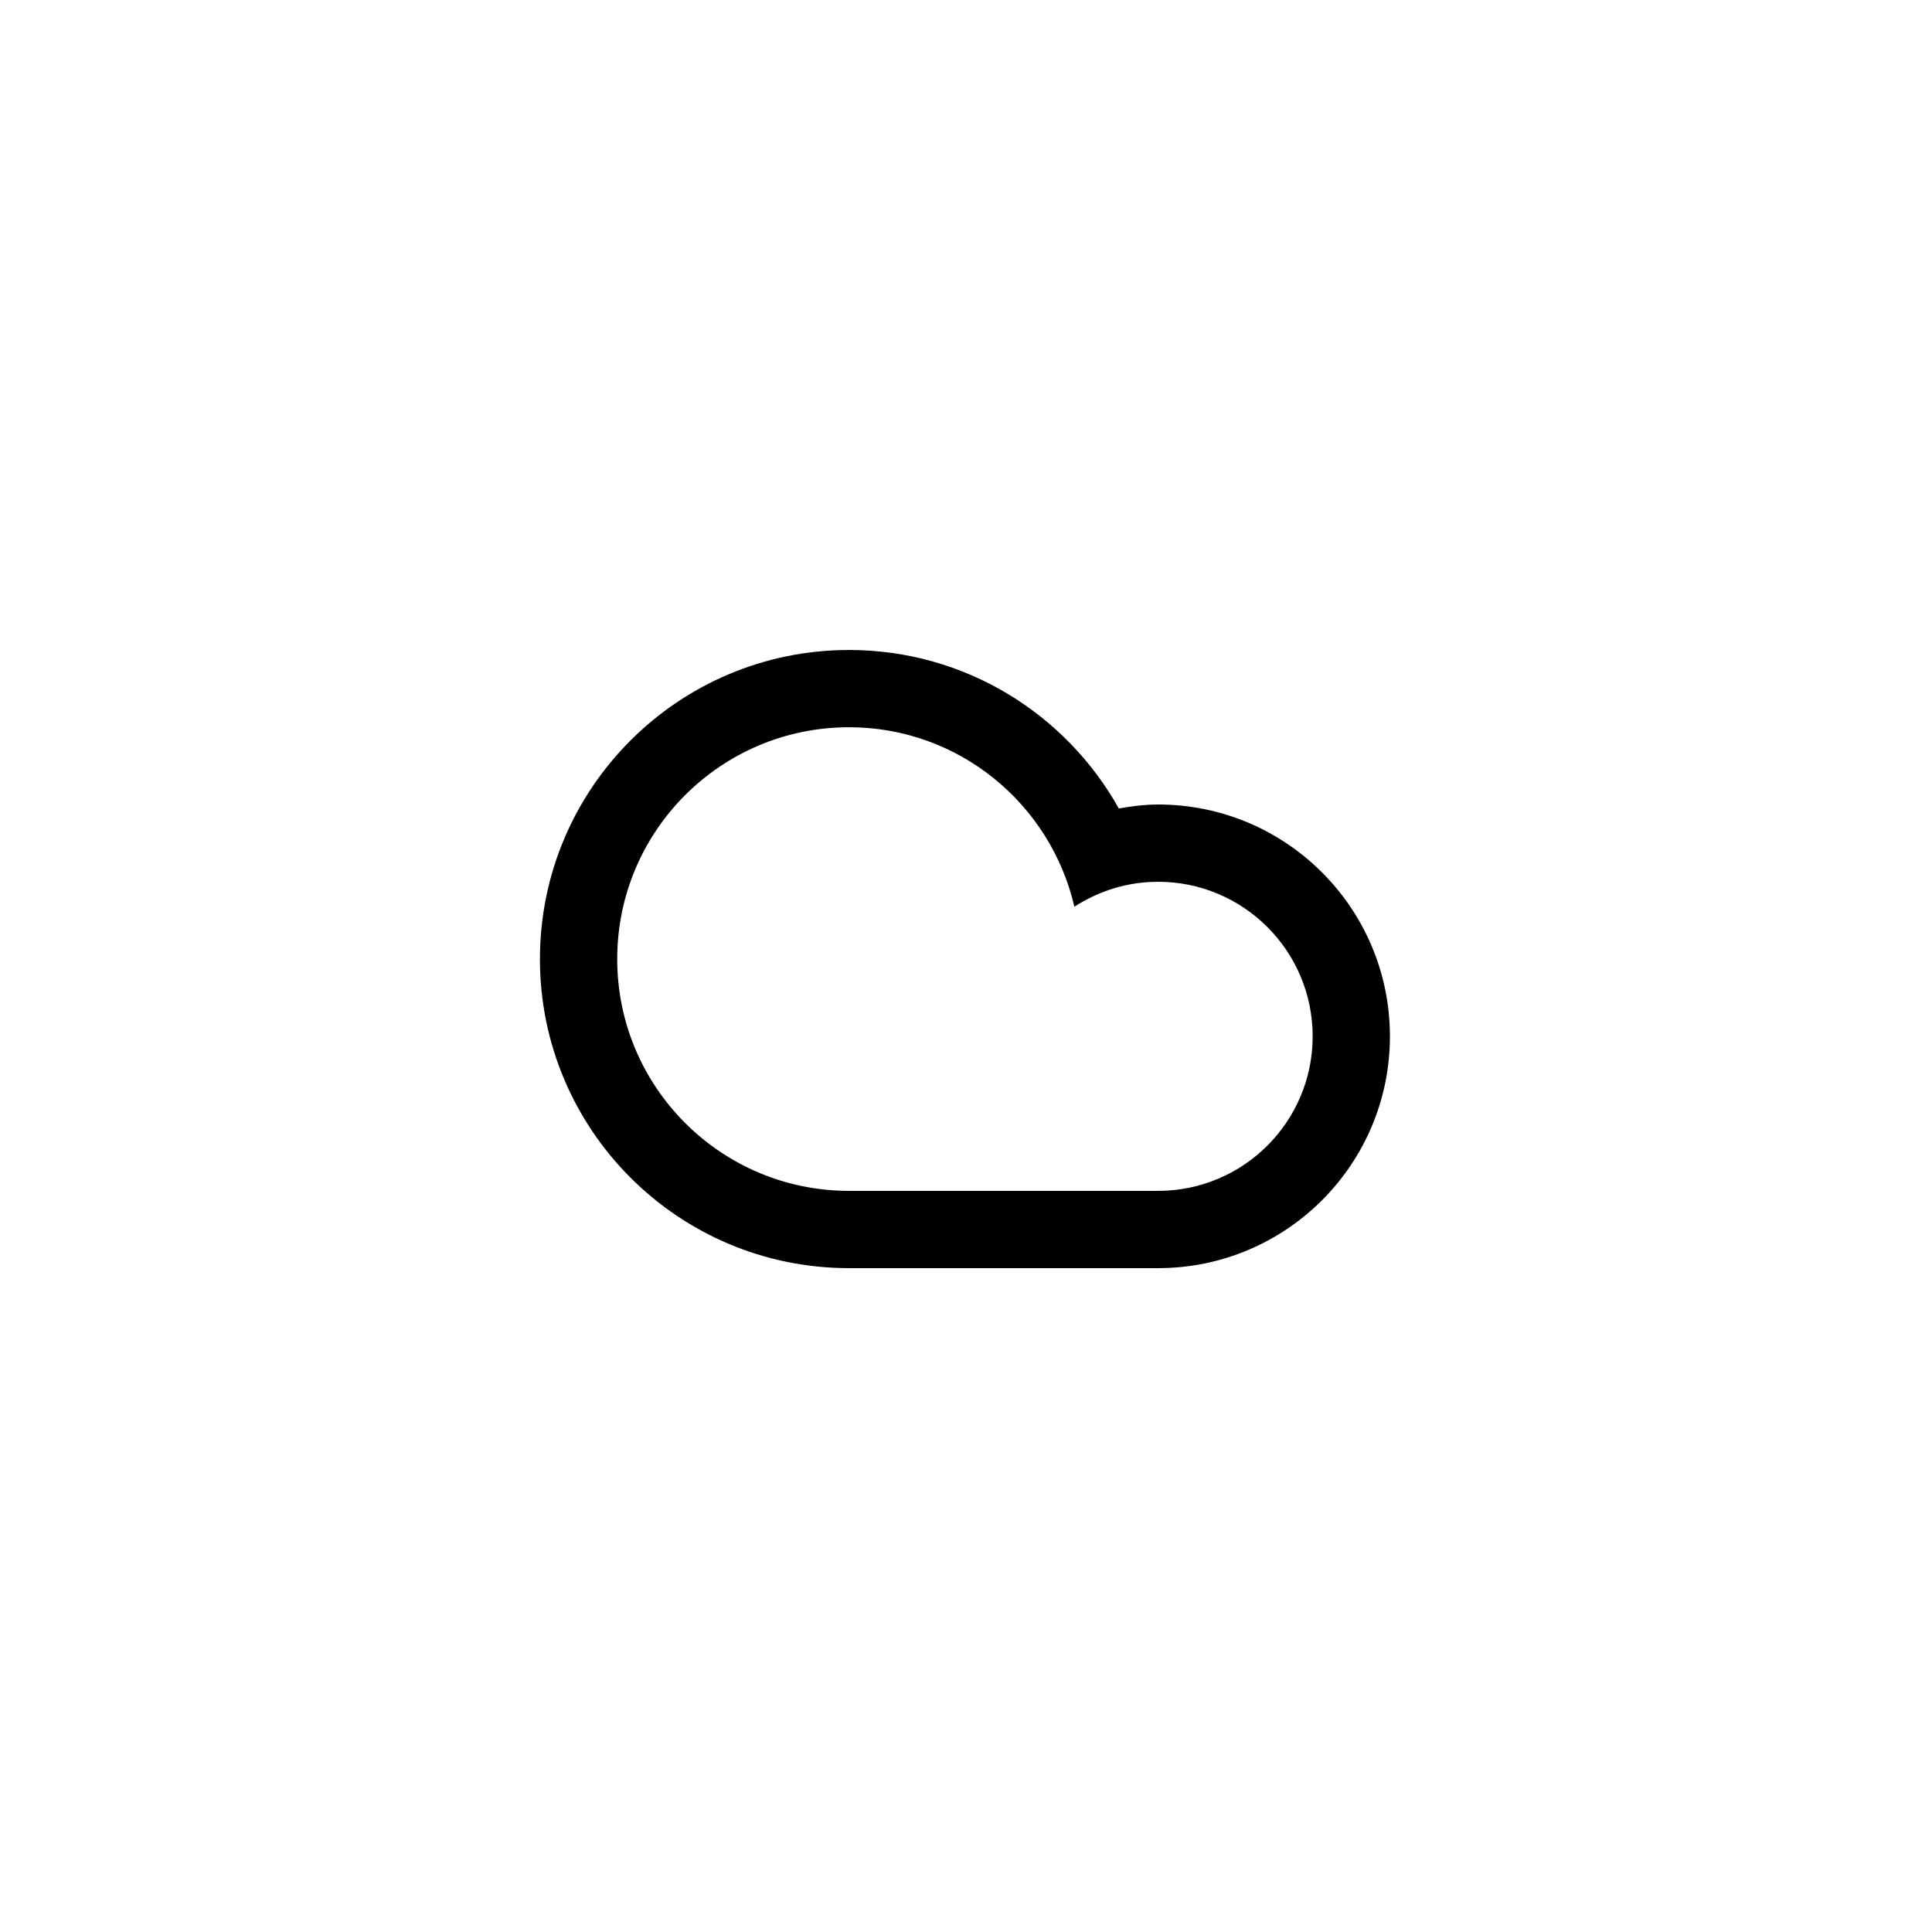
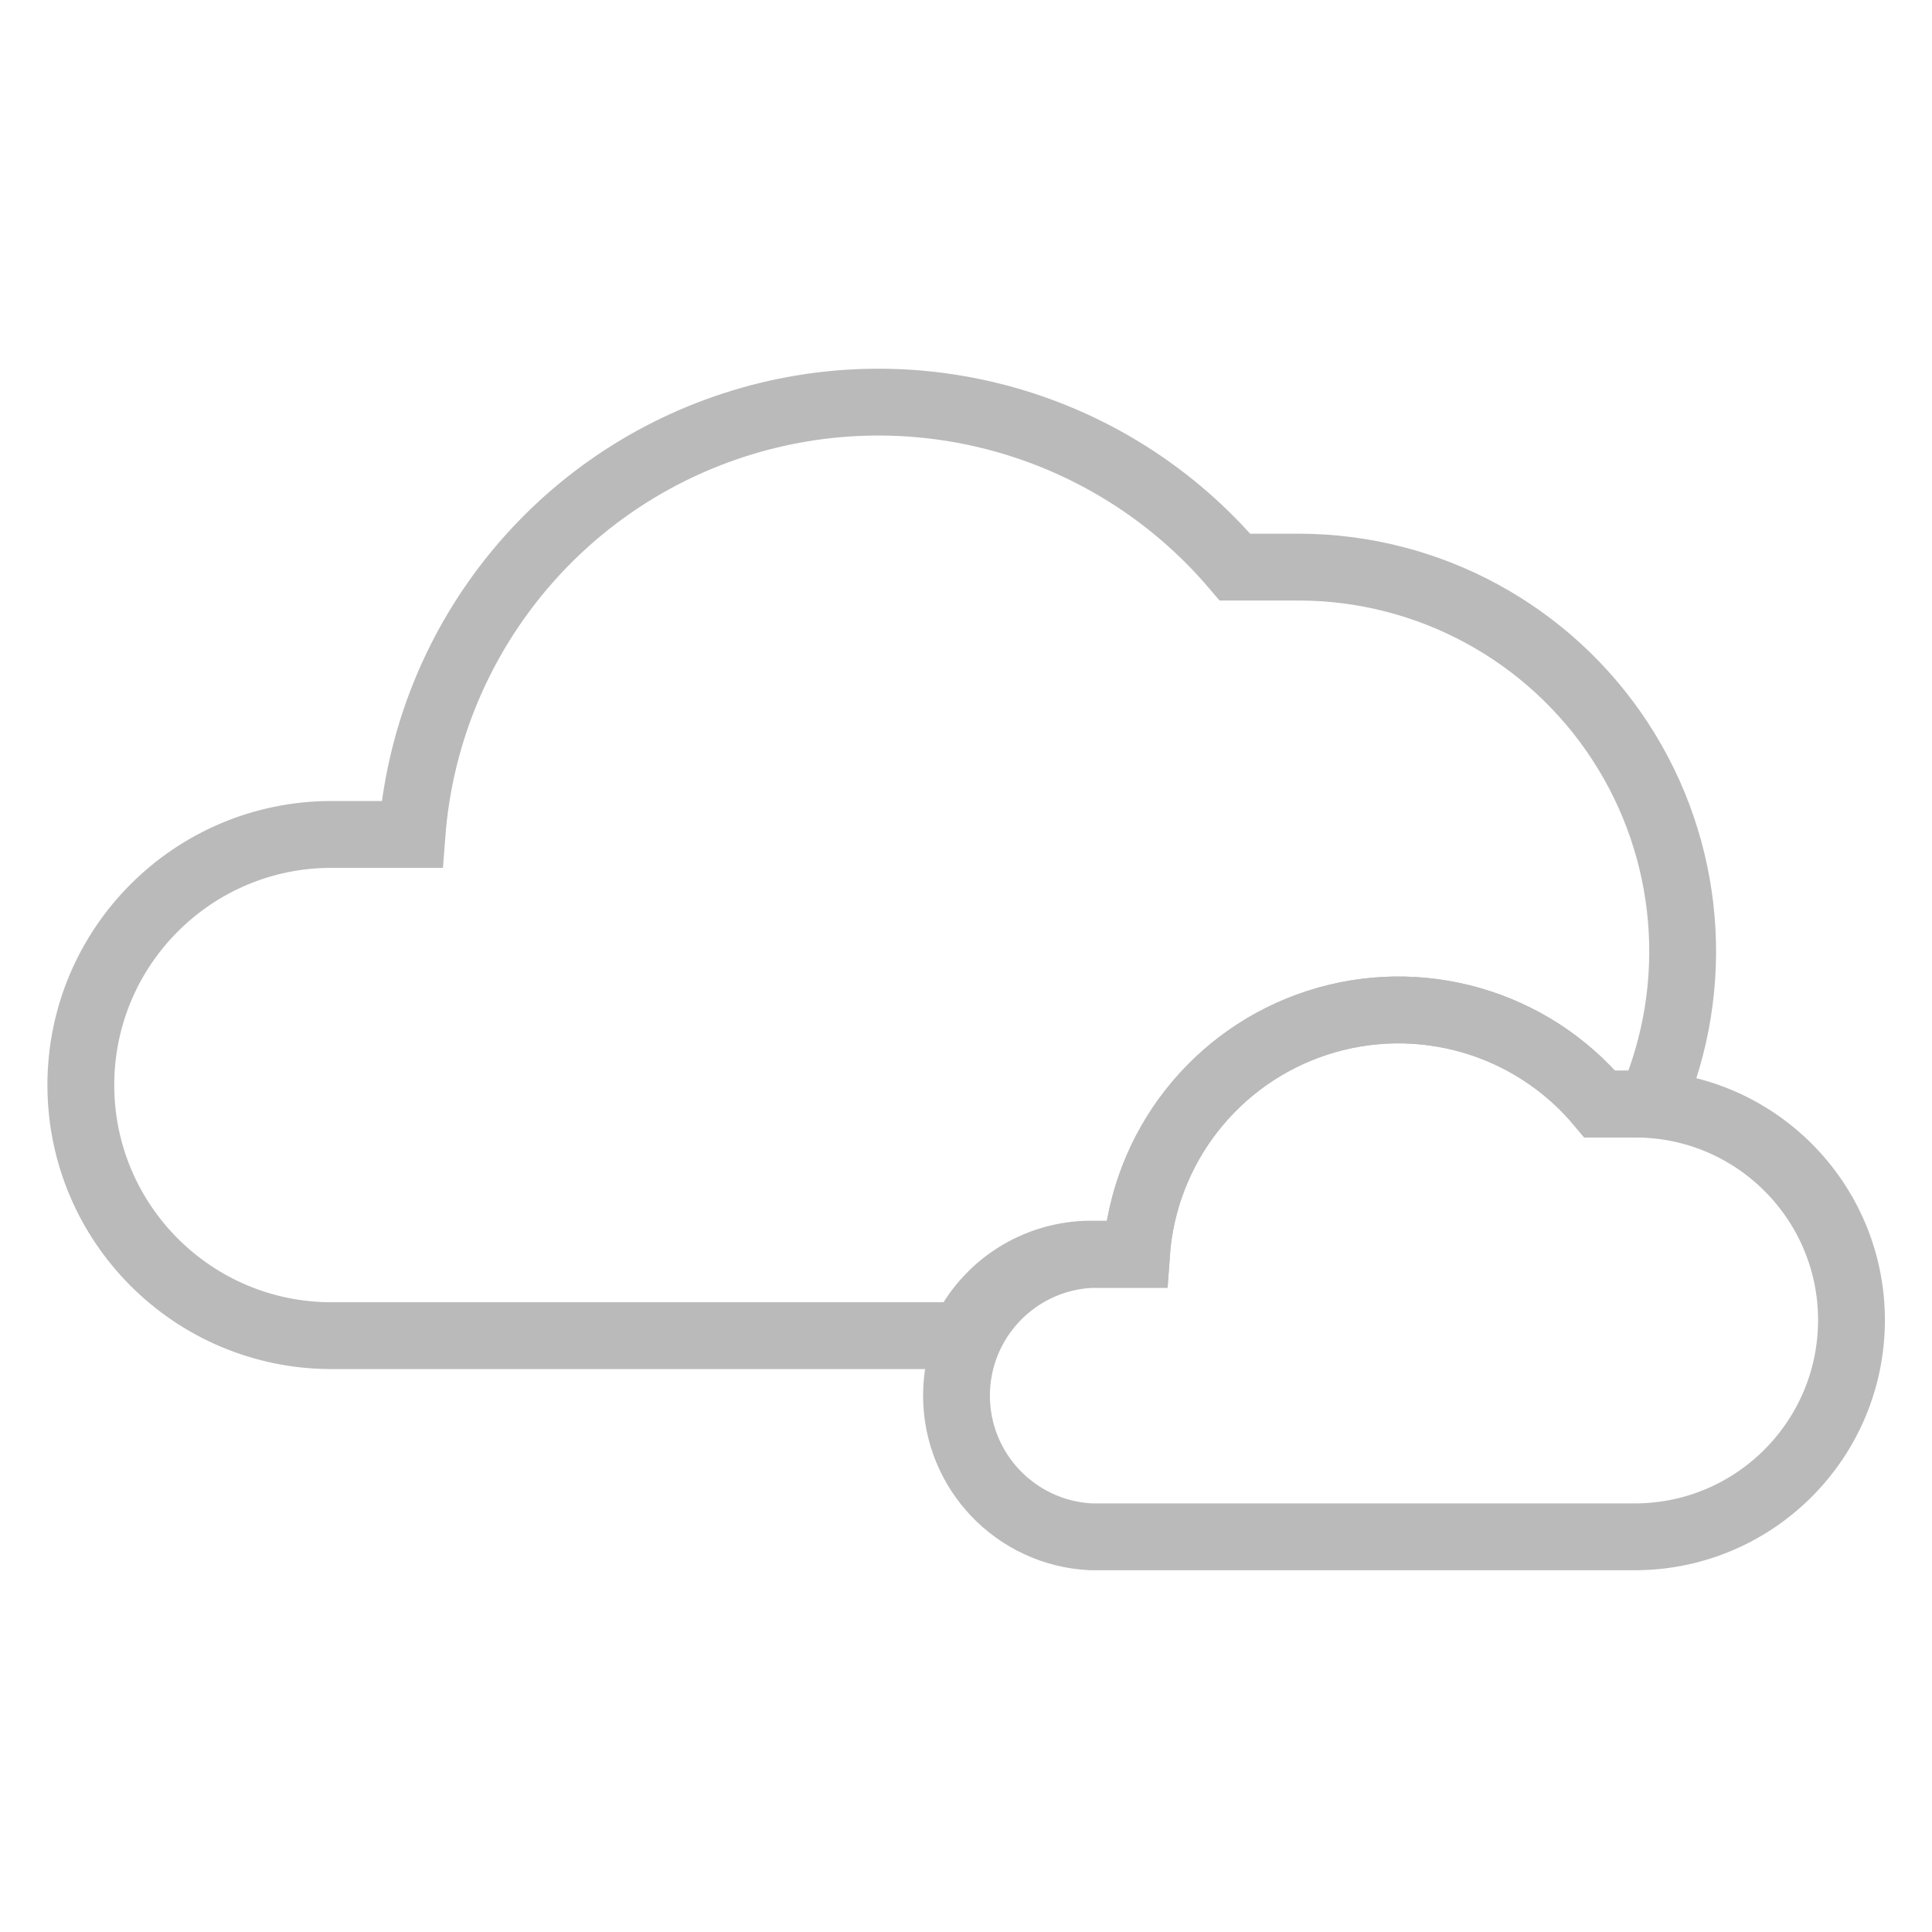
- <svg xmlns="http://www.w3.org/2000/svg" version="1.1" id="Layer_1" x="0px" y="0px" width="50px" height="50px" viewBox="0 0 100 100" enable-background="new 0 0 100 100" xml:space="preserve">
-   <path fill-rule="evenodd" clip-rule="evenodd" d="M43.945,65.639c-8.835,0-15.998-7.162-15.998-15.998  c0-8.836,7.163-15.998,15.998-15.998c6.004,0,11.229,3.312,13.965,8.203c0.664-0.113,1.338-0.205,2.033-0.205  c6.627,0,11.999,5.373,11.999,12c0,6.625-5.372,11.998-11.999,11.998C57.168,65.639,47.143,65.639,43.945,65.639z M59.943,61.639  c4.418,0,8-3.582,8-7.998c0-4.418-3.582-8-8-8c-1.6,0-3.082,0.481-4.333,1.291c-1.231-5.316-5.974-9.29-11.665-9.29  c-6.626,0-11.998,5.372-11.998,11.999c0,6.626,5.372,11.998,11.998,11.998C47.562,61.639,56.924,61.639,59.943,61.639z" />
+ <svg xmlns="http://www.w3.org/2000/svg" width="50px" height="50px" viewBox="0 0 288 288" version="1.1">
+   <g id="ICONS-/-Forecast-/-Color-/-08---Dreary-LK" stroke="none" stroke-width="1" fill="none" fill-rule="evenodd">
+     <g id="Dreary-(Overcast)" transform="translate(12, 59)" stroke="#BABABA" stroke-width="9.962">
+       <path d="M150.629,127.95 L157.404,127.95 C158.526,112.022 169.209,98.371 184.401,93.453 C199.592,88.535 216.248,93.336 226.492,105.585 L231.872,105.585 L234.113,105.585 C241.769,87.907 240.026,67.564 229.474,51.446 C218.923,35.328 200.976,25.593 181.712,25.538 L172.098,25.538 C153.795,3.99 124.294,-4.376 97.404,4.358 C70.515,13.092 51.56,37.197 49.413,65.387 L37.408,65.387 C16.776,65.387 0.05,82.113 0.05,102.746 C0.05,123.378 16.776,140.104 37.408,140.104 L131.602,140.104 C135.045,132.701 142.465,127.962 150.629,127.95 Z" id="Path" />
+       <path d="M264,137.763 C263.973,120.022 249.612,105.64 231.872,105.585 L226.492,105.585 C216.242,93.331 199.575,88.535 184.379,93.465 C169.184,98.395 158.508,112.063 157.404,128 L150.629,128 C139.404,128.546 130.583,137.807 130.583,149.045 C130.583,160.284 139.404,169.544 150.629,170.091 L232.021,170.091 C249.739,169.899 264,155.482 264,137.763 L264,137.763 Z" id="Path" />
+     </g>
+   </g>
</svg>
